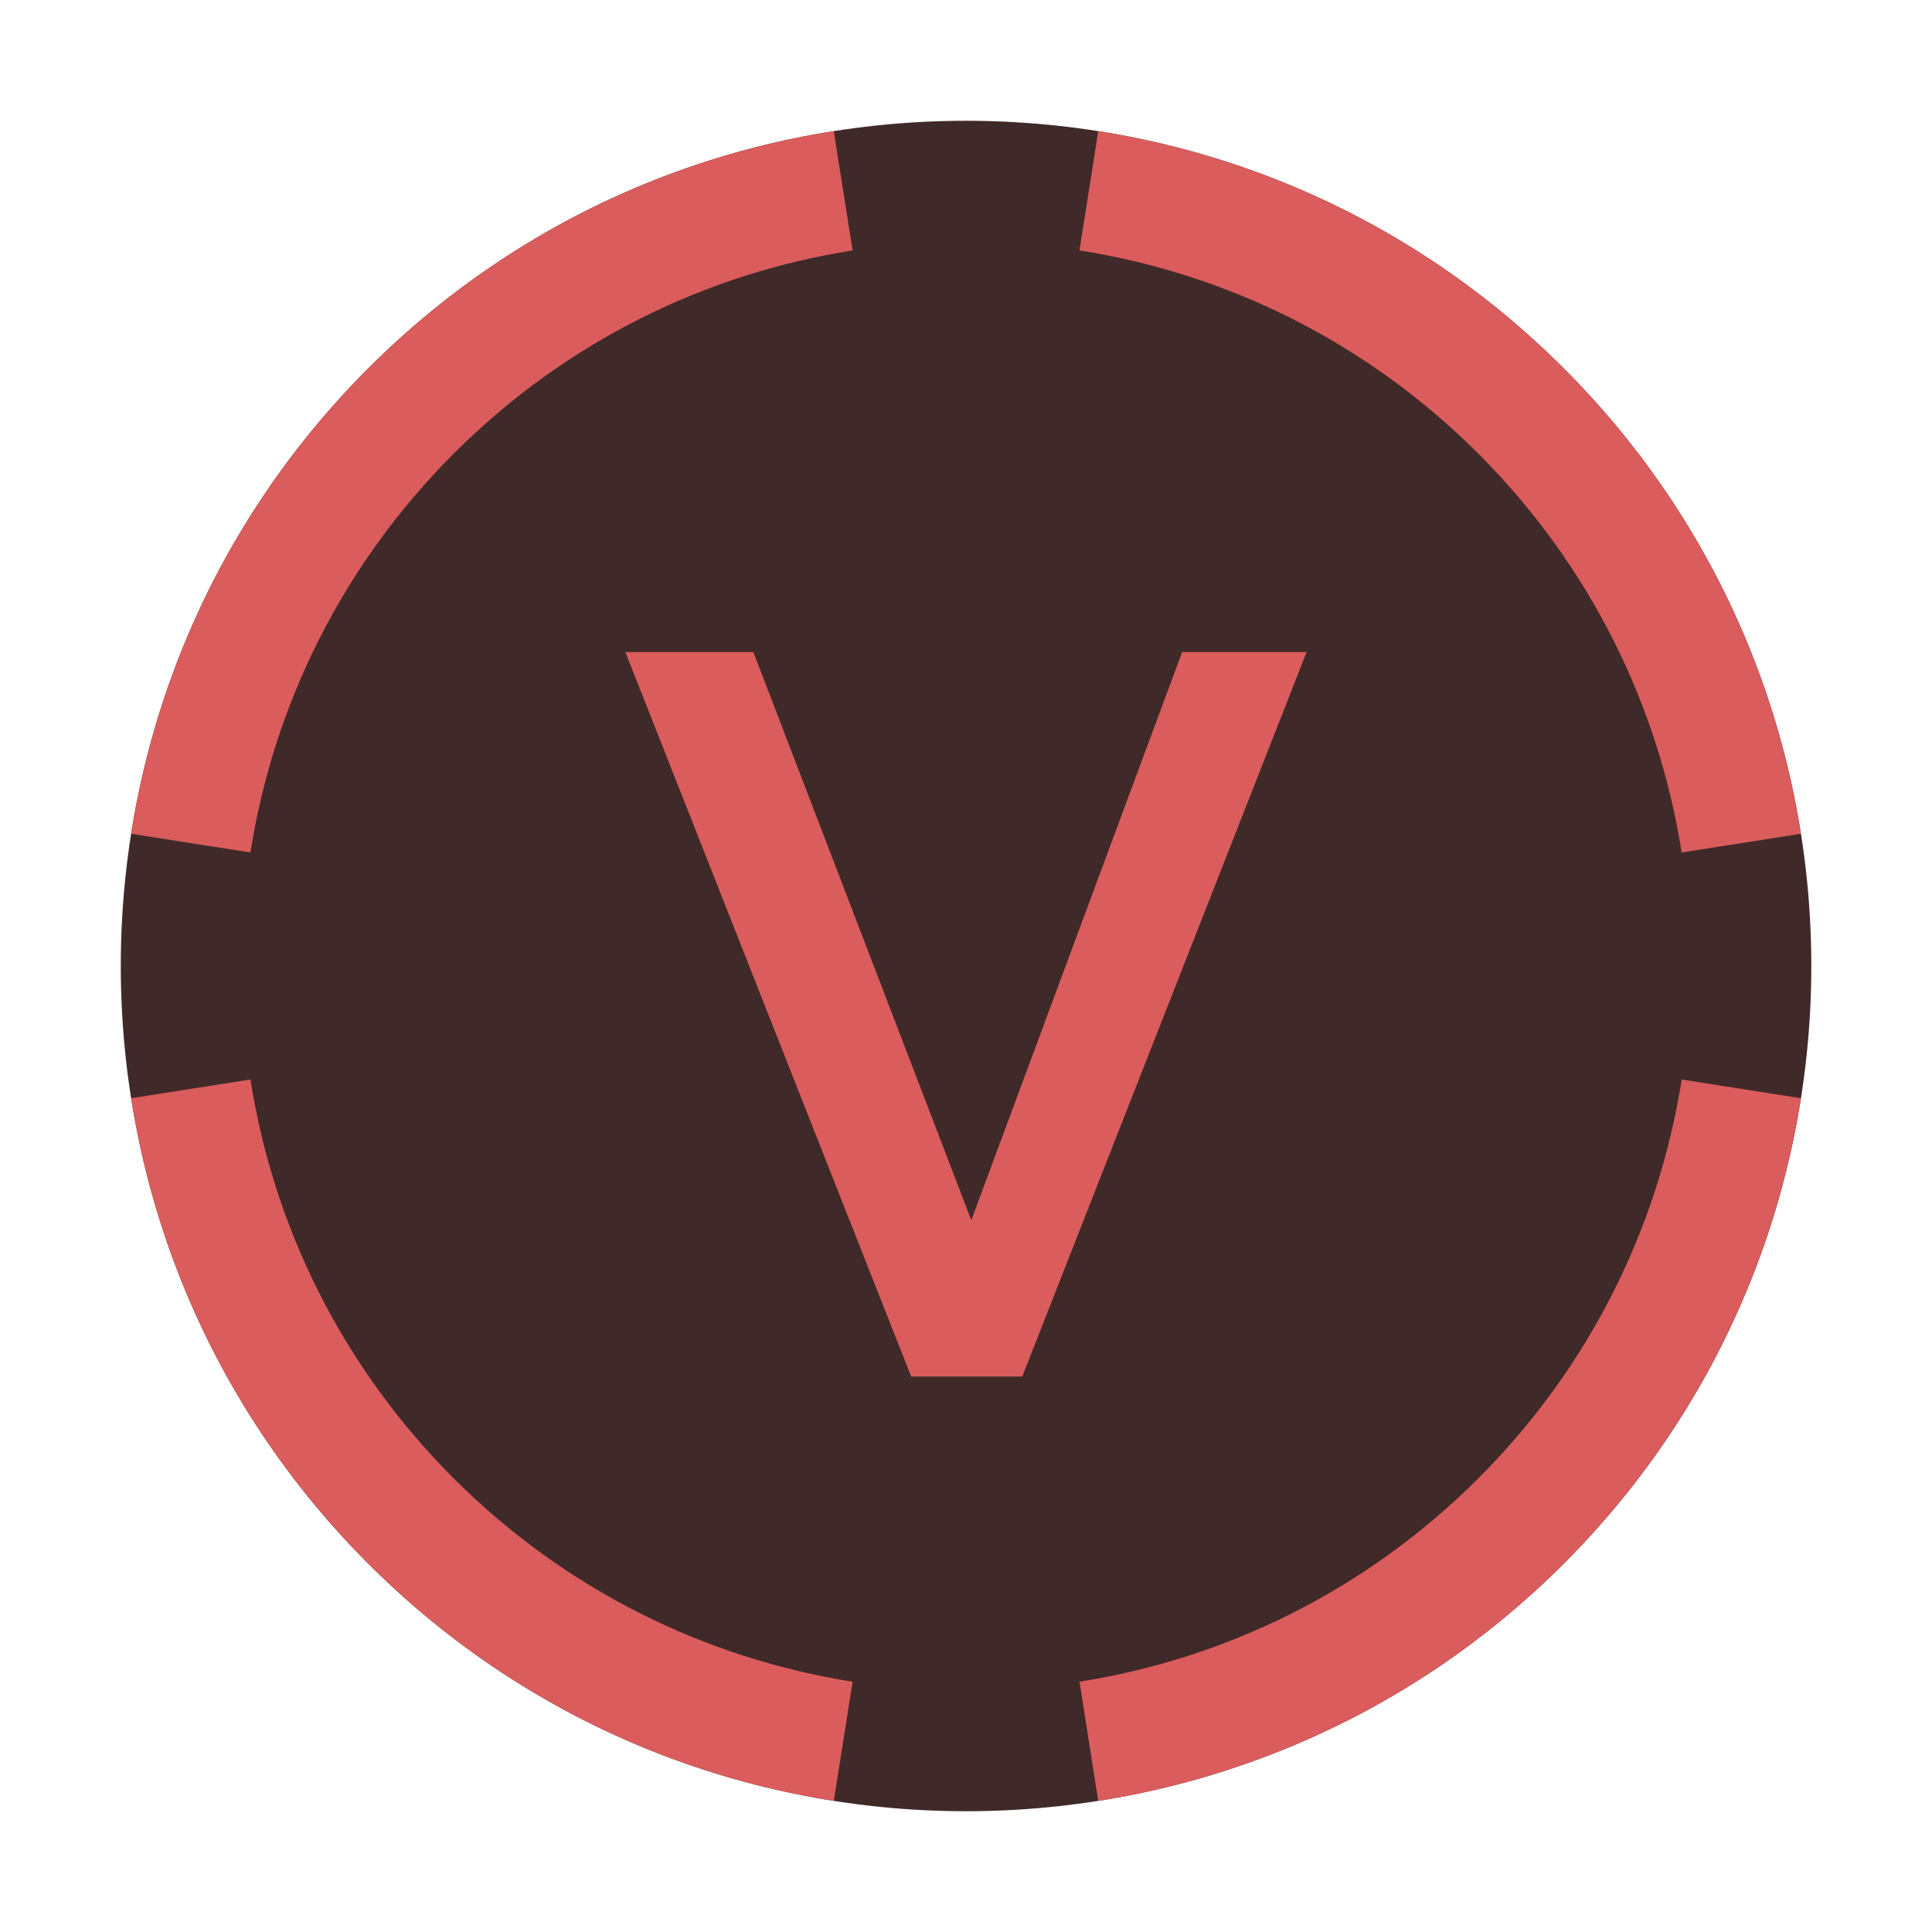
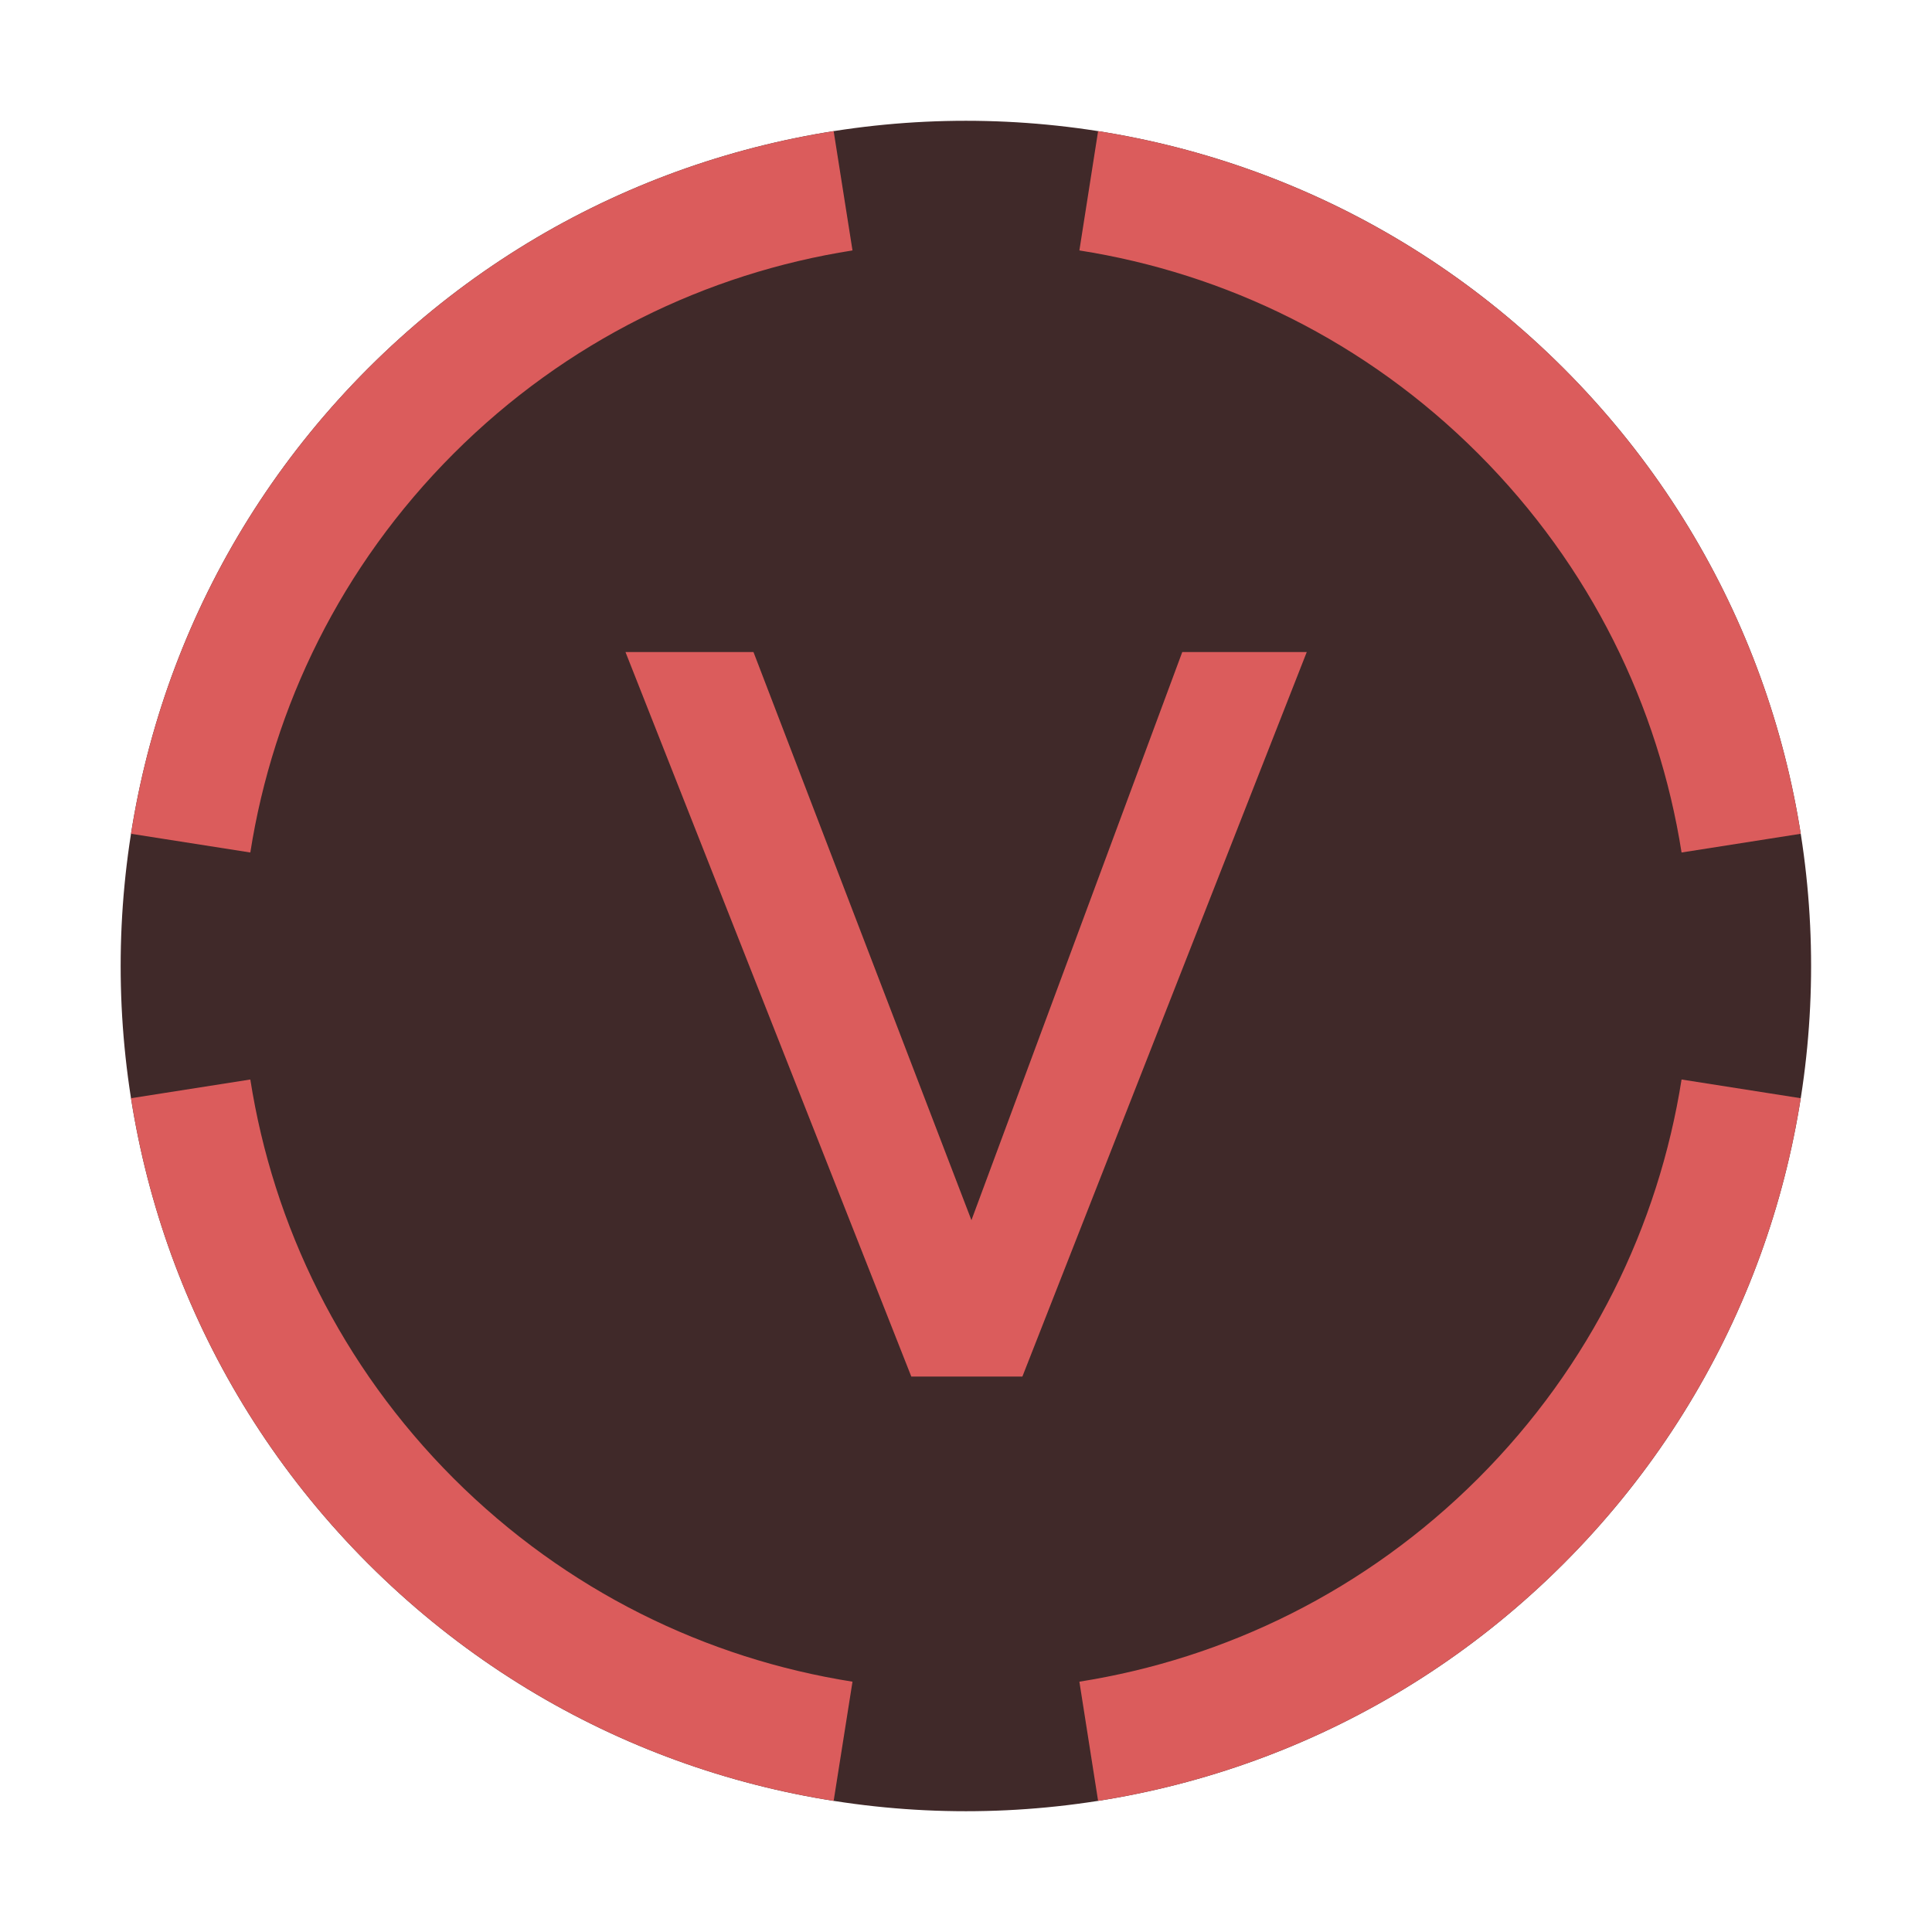
<svg xmlns="http://www.w3.org/2000/svg" width="16" height="16" viewBox="0 0 16 16" fill="none">
-   <path d="M12.95 3.05C15.684 5.784 15.684 10.216 12.95 12.95C10.216 15.683 5.784 15.683 3.05 12.95C0.317 10.216 0.317 5.784 3.05 3.05C5.784 0.317 10.216 0.317 12.95 3.05Z" fill="#402929" />
-   <path fill-rule="evenodd" clip-rule="evenodd" d="M14.914 6.905L13.927 7.06C13.736 5.851 13.176 4.69 12.243 3.757C11.31 2.824 10.149 2.264 8.94 2.074L9.095 1.086C10.506 1.308 11.862 1.963 12.95 3.05C14.037 4.138 14.692 5.494 14.914 6.905ZM6.905 1.086L7.061 2.074C5.851 2.264 4.69 2.824 3.757 3.757C2.825 4.69 2.264 5.851 2.074 7.06L1.086 6.905C1.308 5.494 1.963 4.138 3.05 3.05C4.138 1.963 5.494 1.308 6.905 1.086ZM1.086 9.095C1.308 10.506 1.963 11.862 3.05 12.95C4.138 14.037 5.494 14.692 6.905 14.914L7.061 13.927C5.851 13.736 4.69 13.175 3.757 12.243C2.825 11.31 2.264 10.149 2.074 8.94L1.086 9.095ZM9.095 14.914L8.94 13.927C10.149 13.736 11.31 13.175 12.243 12.243C13.176 11.31 13.736 10.149 13.927 8.94L14.914 9.095C14.692 10.506 14.037 11.862 12.95 12.95C11.862 14.037 10.506 14.692 9.095 14.914Z" fill="#DB5C5C" />
-   <path d="M7.546 11.4H8.466L10.821 5.4H9.79L8.044 10.105L6.239 5.4H5.179L7.546 11.4Z" fill="#DB5C5C" />
+   <path d="M12.949 3.05C15.682 5.784 15.682 10.216 12.949 12.95C10.215 15.683 5.783 15.683 3.049 12.95C0.316 10.216 0.316 5.784 3.049 3.05C5.783 0.317 10.215 0.317 12.949 3.05Z" fill="#402929" />
+   <path fill-rule="evenodd" clip-rule="evenodd" d="M14.913 6.905L13.926 7.06C13.735 5.851 13.175 4.69 12.242 3.757C11.309 2.824 10.148 2.264 8.939 2.074L9.094 1.086C10.505 1.308 11.861 1.963 12.949 3.05C14.036 4.138 14.691 5.494 14.913 6.905ZM6.904 1.086L7.06 2.074C5.85 2.264 4.689 2.824 3.756 3.757C2.824 4.69 2.263 5.851 2.073 7.06L1.085 6.905C1.307 5.494 1.962 4.138 3.049 3.05C4.137 1.963 5.493 1.308 6.904 1.086ZM1.085 9.095C1.307 10.506 1.962 11.862 3.049 12.95C4.137 14.037 5.493 14.692 6.904 14.914L7.06 13.927C5.85 13.736 4.689 13.175 3.756 12.243C2.824 11.31 2.263 10.149 2.073 8.94L1.085 9.095ZM9.094 14.914L8.939 13.927C10.148 13.736 11.309 13.175 12.242 12.243C13.175 11.31 13.735 10.149 13.926 8.94L14.913 9.095C14.691 10.506 14.036 11.862 12.949 12.95C11.861 14.037 10.505 14.692 9.094 14.914Z" fill="#DB5C5C" />
+   <path d="M7.547 11.4H8.467L10.822 5.4H9.791L8.045 10.105L6.24 5.4H5.18L7.547 11.4Z" fill="#DB5C5C" />
</svg>
